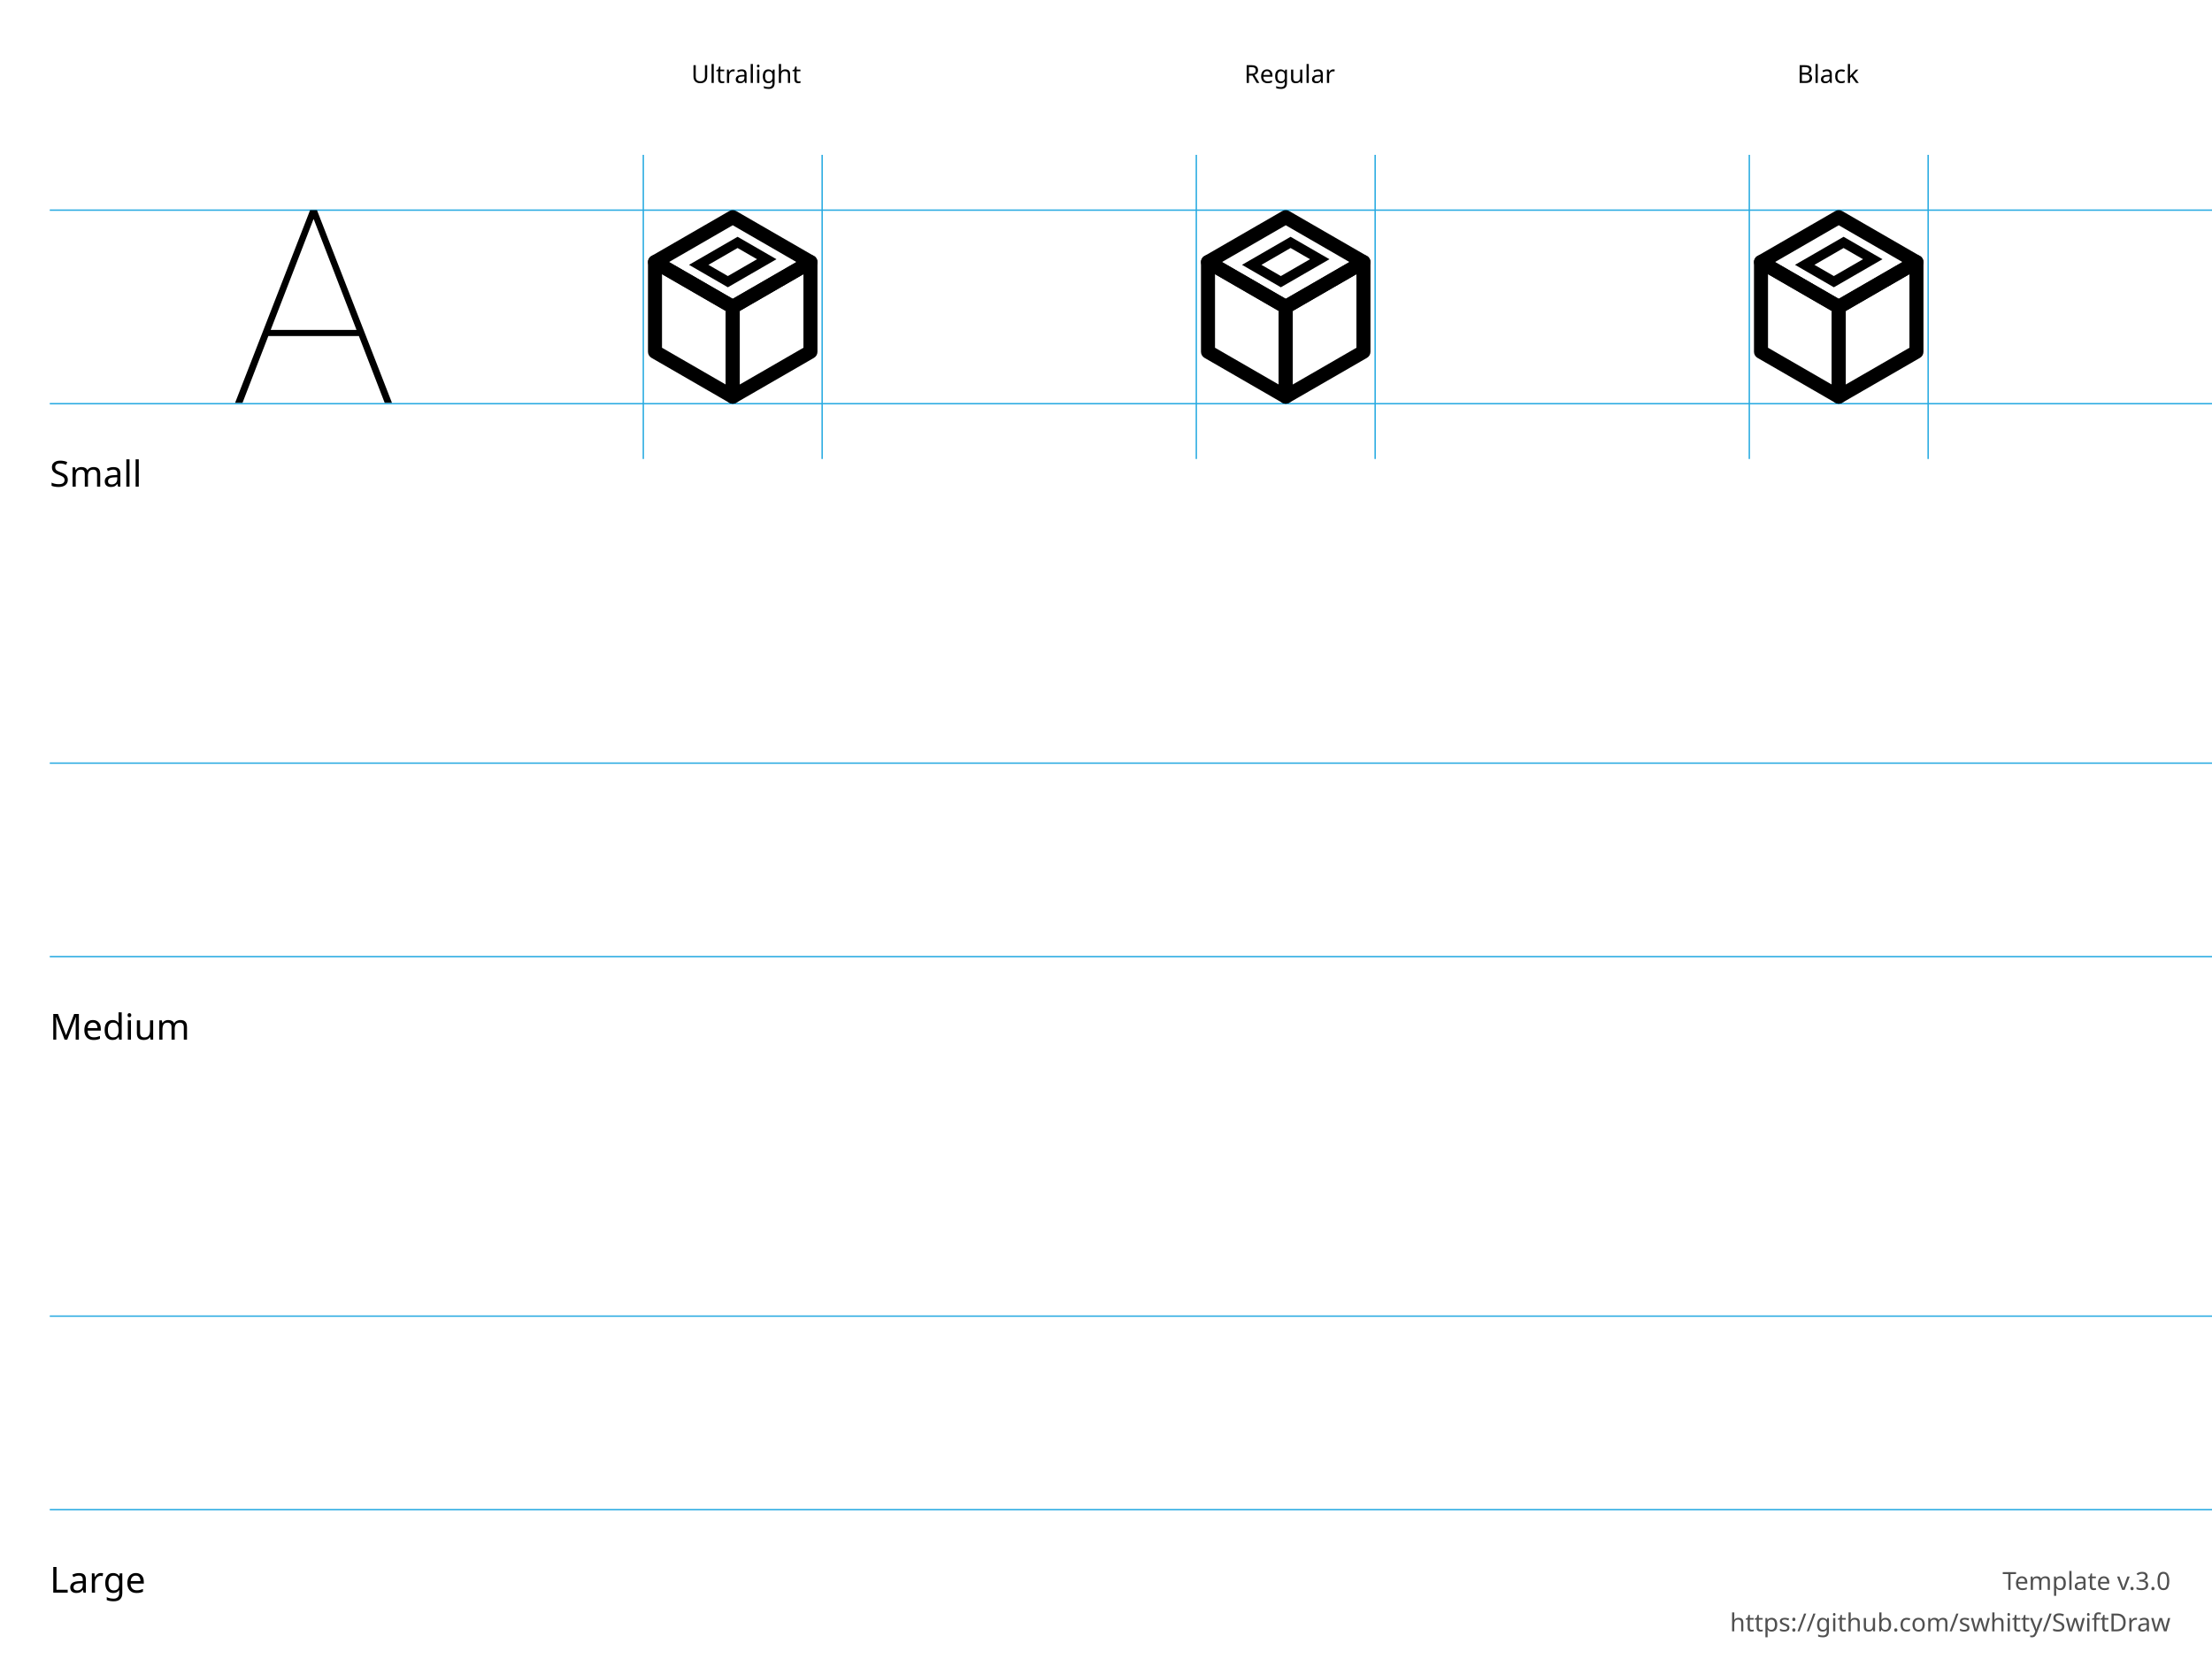
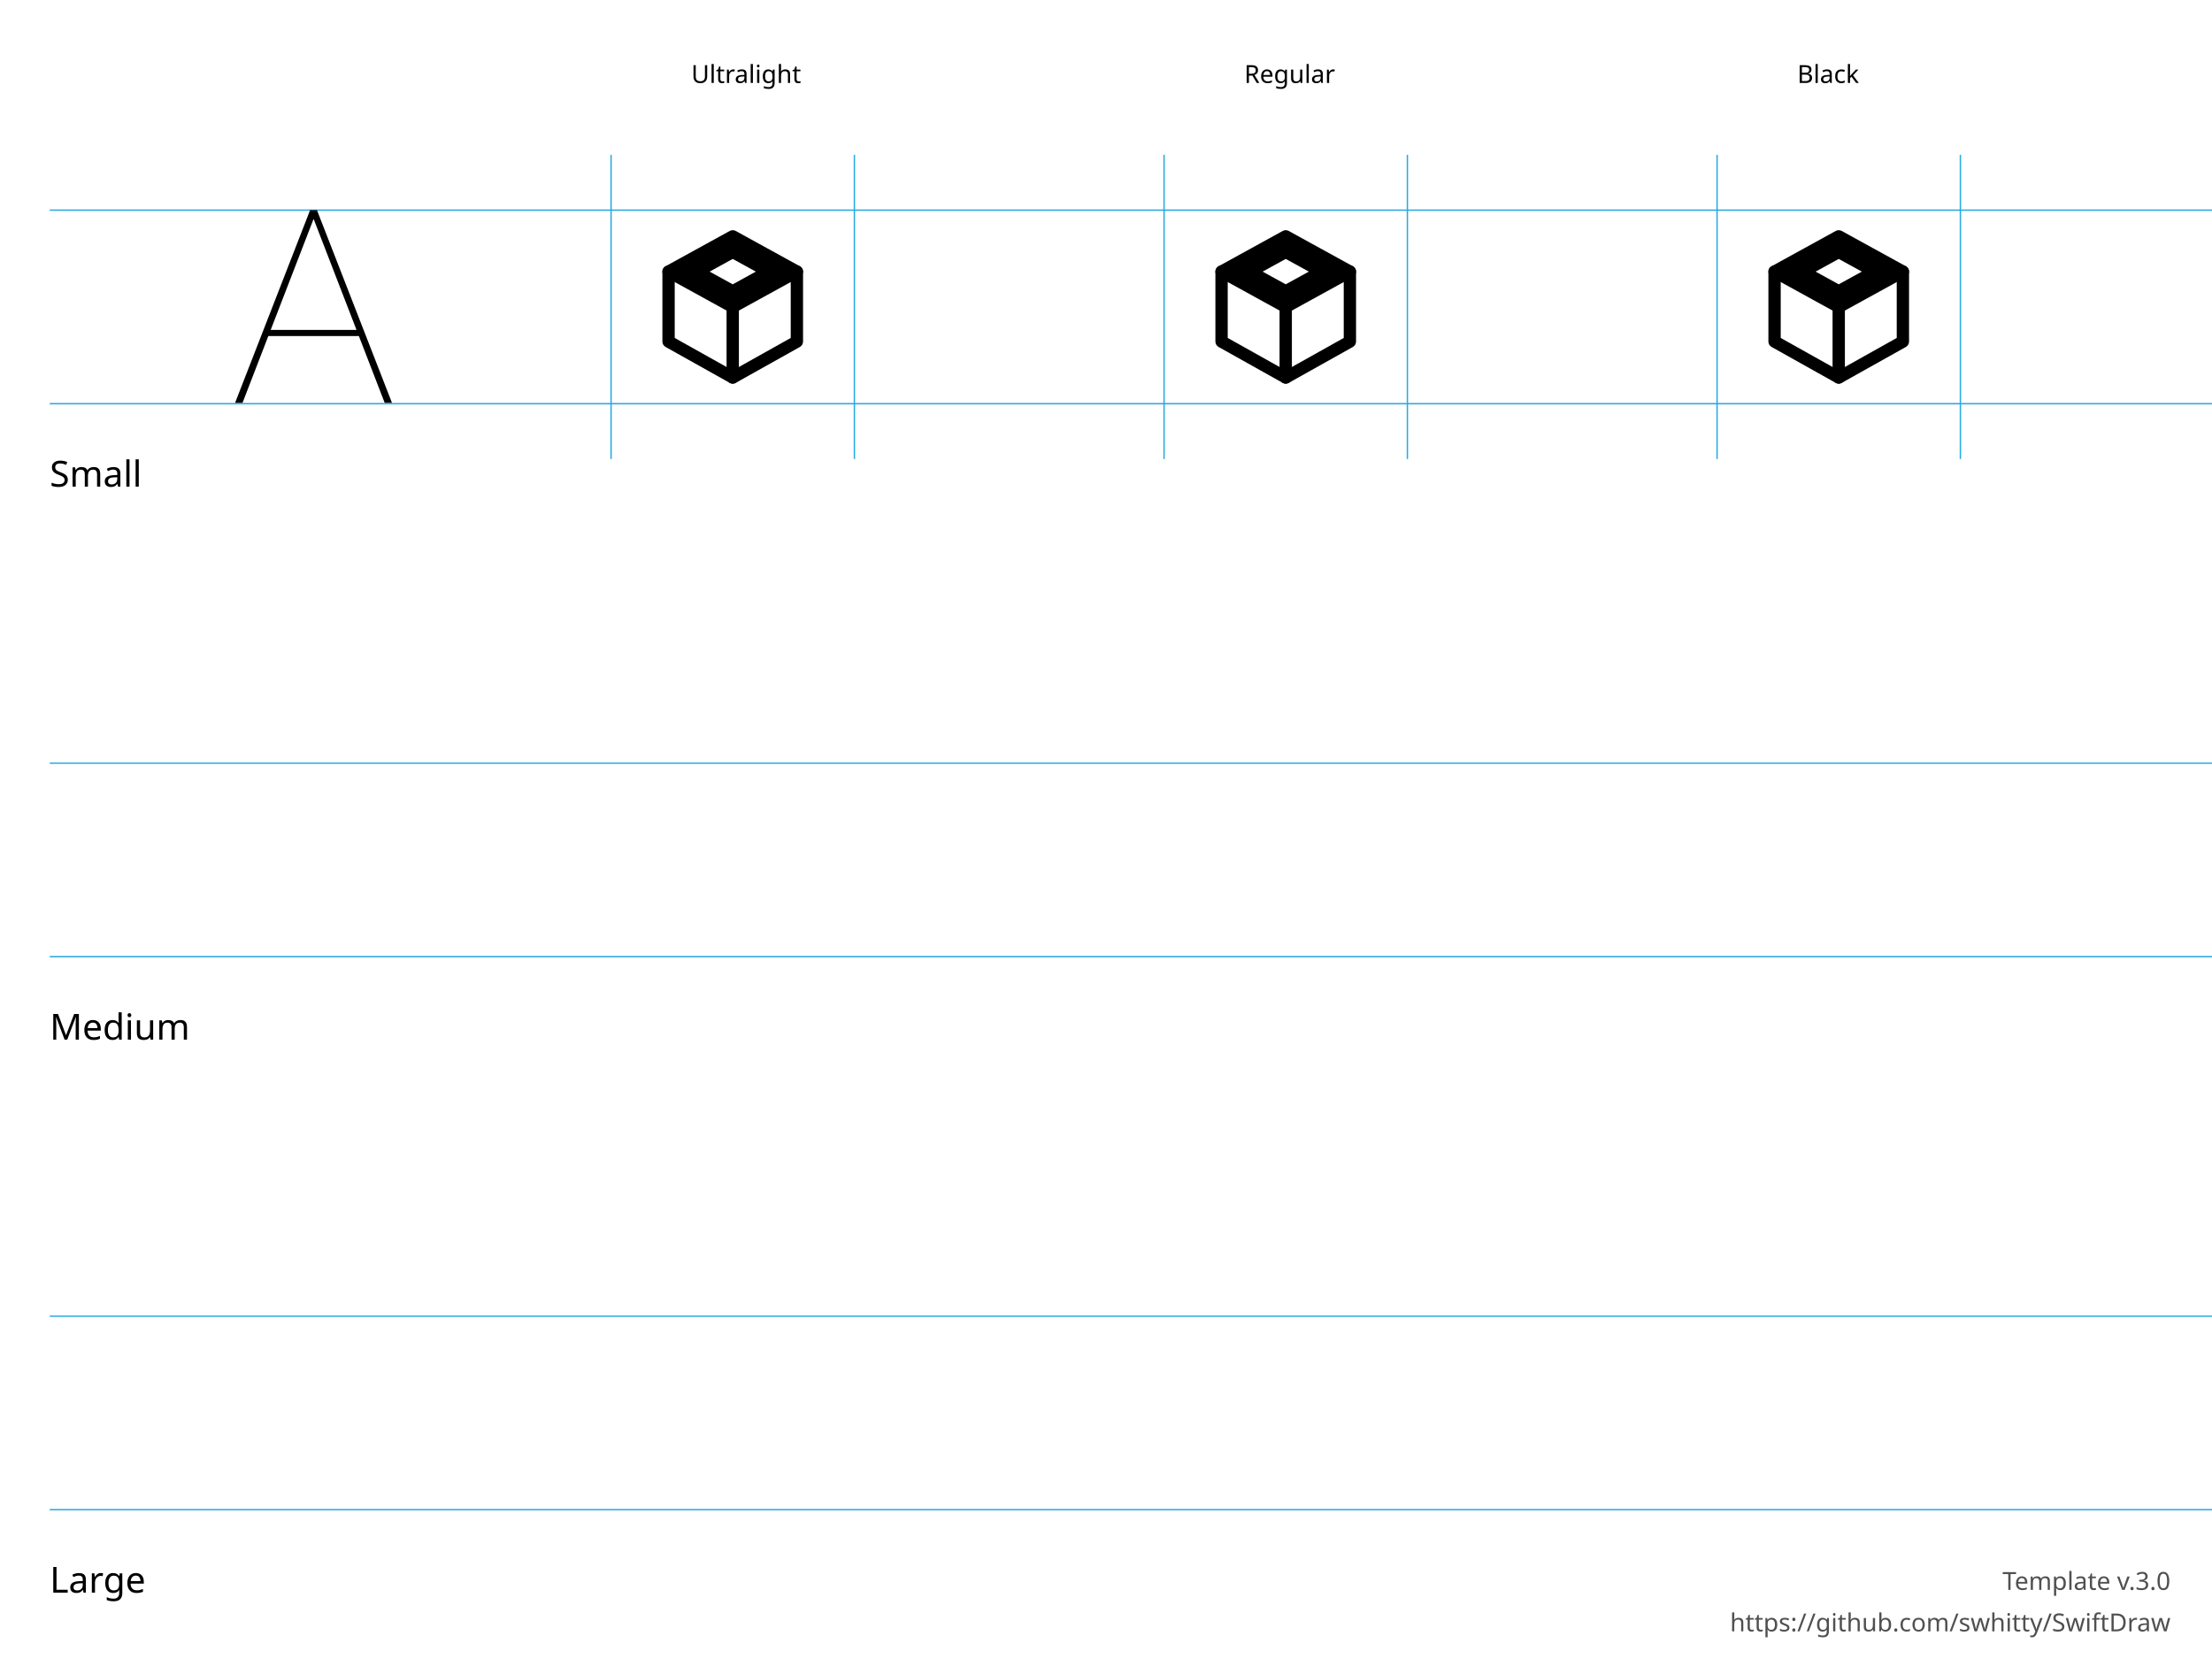
<svg xmlns="http://www.w3.org/2000/svg" height="600" width="800">
  <g id="Notes" font-family="LucidaGrande, 'Lucida Grande', sans-serif" font-size="13">
    <rect fill="white" height="600.0" width="800.0" x="0.0" y="0.0" />
    <g font-size="13">
      <text x="18.0" y="176.0">Small</text>
      <text x="18.0" y="376.0">Medium</text>
      <text x="18.0" y="576.0">Large</text>
    </g>
    <g font-size="9">
      <text x="250.0" y="30.0">Ultralight</text>
      <text x="450.0" y="30.0">Regular</text>
      <text x="650.0" y="30.0">Black</text>
      <text id="template-version" fill="#505050" text-anchor="end" x="785.0" y="575.0">Template v.3.0</text>
      <a href="https://github.com/swhitty/SwiftDraw">
        <text fill="#505050" text-anchor="end" x="785.0" y="590.0">https://github.com/swhitty/SwiftDraw</text>
      </a>
    </g>
  </g>
  <g id="Guides" stroke="rgb(39, 170, 225)" stroke-width="0.5">
    <path id="Capline-S" d="M18,76 l800,0" />
    <path id="H-reference" d="M85,145.755 L87.685,145.755 L113.369,79.287 L114.052,79.287 L114.052,76 L112.148,76 L85,145.755 Z M95.693,121.536 L130.996,121.536 L130.263,119.313 L96.474,119.313 L95.693,121.536 Z M139.15,145.755 L141.787,145.755 L114.638,76 L113.466,76 L113.466,79.287 L139.15,145.755 Z" stroke="none" transform="translate(0,0)" />
    <path id="Baseline-S" d="M18,146 l800,0" />
-     <path id="left-margin-Ultralight-S" d="M232.661,56 l0,110" />
-     <path id="right-margin-Ultralight-S" d="M297.339,56 l0,110" />
-     <path id="left-margin-Regular-S" d="M432.661,56 l0,110" />
-     <path id="right-margin-Regular-S" d="M497.339,56 l0,110" />
-     <path id="left-margin-Black-S" d="M632.661,56 l0,110" />
-     <path id="right-margin-Black-S" d="M697.339,56 l0,110" />
+     <path id="left-margin-Ultralight-S" d="M221,56 l0,110" />
+     <path id="right-margin-Ultralight-S" d="M309,56 l0,110" />
+     <path id="left-margin-Regular-S" d="M421,56 l0,110" />
+     <path id="right-margin-Regular-S" d="M509,56 l0,110" />
+     <path id="left-margin-Black-S" d="M621,56 l0,110" />
+     <path id="right-margin-Black-S" d="M709,56 l0,110" />
    <path id="Capline-M" d="M18,276 l800,0" />
    <path id="Baseline-M" d="M18,346 l800,0" />
    <path id="Capline-L" d="M18,476 l800,0" />
    <path id="Baseline-L" d="M18,546 l800,0" />
  </g>
  <g id="Symbols">
    <g id="Ultralight-S" transform="translate(0,0)">
-       <path d="M266.268,108.802 L238.156,92.571 C236.465,91.595 234.352,92.815 234.352,94.767 L234.352,127.229 C234.352,128.135 234.835,128.972 235.62,129.425 L263.732,145.656 C265.423,146.633 267.536,145.412 267.536,143.46 L267.536,110.998 C267.536,110.092 267.053,109.255 266.268,108.802 Z M263.732,113.194 L262.464,110.998 L262.464,143.46 L266.268,141.264 L238.156,125.033 L239.424,127.229 L239.424,94.767 L235.62,96.963 L263.732,113.194 Z" />
-       <path d="M266.268,113.194 L294.38,96.963 L290.576,94.767 L290.576,127.229 L291.844,125.033 L263.732,141.264 L267.536,143.46 L267.536,110.998 L266.268,113.194 Z M263.732,108.802 C262.947,109.255 262.464,110.092 262.464,110.998 L262.464,143.46 C262.464,145.412 264.577,146.633 266.268,145.656 L294.38,129.425 C295.165,128.972 295.648,128.135 295.648,127.229 L295.648,94.767 C295.648,92.815 293.535,91.595 291.844,92.571 L263.732,108.802 Z" />
-       <path d="M263.732,76.34 L235.62,92.571 C233.929,93.547 233.929,95.987 235.62,96.963 L263.732,113.194 C264.517,113.647 265.483,113.647 266.268,113.194 L294.38,96.963 C296.071,95.987 296.071,93.547 294.38,92.571 L266.268,76.34 C265.483,75.887 264.517,75.887 263.732,76.34 Z M266.268,80.732 L263.732,80.732 L291.844,96.963 L291.844,92.571 L263.732,108.802 L266.268,108.802 L238.156,92.571 L238.156,96.963 L266.268,80.732 Z" />
-       <path d="M266.757,85.637 L280.813,93.753 L263.243,103.897 L249.187,95.782 Z M266.757,89.695 L256.215,95.782 L263.243,99.839 L273.785,93.753 Z" />
+       <path d="M263.926,87.425 L287.133,100.188 L285.979,98.236 L285.979,123.532 L287.118,121.588 L263.911,134.583 L266.089,134.583 L242.882,121.588 L244.021,123.532 L244.021,98.236 L242.867,100.188 L266.074,87.425 L263.926,87.425 Z M266.074,83.521 C265.405,83.153 264.595,83.153 263.926,83.521 L240.72,96.284 C240.008,96.676 239.566,97.424 239.566,98.236 L239.566,123.532 C239.566,124.338 240.001,125.081 240.705,125.475 L263.911,138.471 C264.588,138.85 265.412,138.85 266.089,138.471 L289.295,125.475 C289.999,125.081 290.434,124.338 290.434,123.532 L290.434,98.236 C290.434,97.424 289.992,96.676 289.28,96.284 L266.074,83.521 Z" />
+       <path d="M240.72,100.188 L263.926,112.952 C264.595,113.32 265.405,113.32 266.074,112.952 L289.28,100.188 C290.358,99.596 290.752,98.241 290.159,97.163 C289.566,96.085 288.211,95.691 287.133,96.284 L263.926,109.048 L266.074,109.048 L242.867,96.284 C241.789,95.691 240.434,96.085 239.841,97.163 C239.248,98.241 239.642,99.596 240.72,100.188 Z" />
+       <path d="M262.772,111 L262.772,136.527 C262.772,137.758 263.77,138.755 265,138.755 C266.23,138.755 267.228,137.758 267.228,136.527 L267.228,111 C267.228,109.77 266.23,108.772 265,108.772 C263.77,108.772 262.772,109.77 262.772,111 Z" />
+       <path d="M265,86.75 L285.886,98.236 L265,109.725 L244.114,98.236 Z M265,93.642 L256.646,98.236 L265,102.831 L273.354,98.236 Z" />
    </g>
    <g id="Regular-S" transform="translate(0,0)">
-       <path d="M466.268,108.802 L438.156,92.571 C436.465,91.595 434.352,92.815 434.352,94.767 L434.352,127.229 C434.352,128.135 434.835,128.972 435.62,129.425 L463.732,145.656 C465.423,146.633 467.536,145.412 467.536,143.46 L467.536,110.998 C467.536,110.092 467.053,109.255 466.268,108.802 Z M463.732,113.194 L462.464,110.998 L462.464,143.46 L466.268,141.264 L438.156,125.033 L439.424,127.229 L439.424,94.767 L435.62,96.963 L463.732,113.194 Z" />
-       <path d="M466.268,113.194 L494.38,96.963 L490.576,94.767 L490.576,127.229 L491.844,125.033 L463.732,141.264 L467.536,143.46 L467.536,110.998 L466.268,113.194 Z M463.732,108.802 C462.947,109.255 462.464,110.092 462.464,110.998 L462.464,143.46 C462.464,145.412 464.577,146.633 466.268,145.656 L494.38,129.425 C495.165,128.972 495.648,128.135 495.648,127.229 L495.648,94.767 C495.648,92.815 493.535,91.595 491.844,92.571 L463.732,108.802 Z" />
-       <path d="M463.732,76.34 L435.62,92.571 C433.929,93.547 433.929,95.987 435.62,96.963 L463.732,113.194 C464.517,113.647 465.483,113.647 466.268,113.194 L494.38,96.963 C496.071,95.987 496.071,93.547 494.38,92.571 L466.268,76.34 C465.483,75.887 464.517,75.887 463.732,76.34 Z M466.268,80.732 L463.732,80.732 L491.844,96.963 L491.844,92.571 L463.732,108.802 L466.268,108.802 L438.156,92.571 L438.156,96.963 L466.268,80.732 Z" />
-       <path d="M466.757,85.637 L480.813,93.753 L463.243,103.897 L449.187,95.782 Z M466.757,89.695 L456.215,95.782 L463.243,99.839 L473.785,93.753 Z" />
+       <path d="M463.926,87.425 L487.133,100.188 L485.979,98.236 L485.979,123.532 L487.118,121.588 L463.911,134.583 L466.089,134.583 L442.882,121.588 L444.021,123.532 L444.021,98.236 L442.867,100.188 L466.074,87.425 L463.926,87.425 Z M466.074,83.521 C465.405,83.153 464.595,83.153 463.926,83.521 L440.72,96.284 C440.008,96.676 439.566,97.424 439.566,98.236 L439.566,123.532 C439.566,124.338 440.001,125.081 440.705,125.475 L463.911,138.471 C464.588,138.85 465.412,138.85 466.089,138.471 L489.295,125.475 C489.999,125.081 490.434,124.338 490.434,123.532 L490.434,98.236 C490.434,97.424 489.992,96.676 489.28,96.284 L466.074,83.521 Z" />
+       <path d="M440.72,100.188 L463.926,112.952 C464.595,113.32 465.405,113.32 466.074,112.952 L489.28,100.188 C490.358,99.596 490.752,98.241 490.159,97.163 C489.566,96.085 488.211,95.691 487.133,96.284 L463.926,109.048 L466.074,109.048 L442.867,96.284 C441.789,95.691 440.434,96.085 439.841,97.163 C439.248,98.241 439.642,99.596 440.72,100.188 Z" />
+       <path d="M462.772,111 L462.772,136.527 C462.772,137.758 463.77,138.755 465,138.755 C466.23,138.755 467.228,137.758 467.228,136.527 L467.228,111 C467.228,109.77 466.23,108.772 465,108.772 C463.77,108.772 462.772,109.77 462.772,111 Z" />
+       <path d="M465,86.75 L485.886,98.236 L465,109.725 L444.114,98.236 Z M465,93.642 L456.646,98.236 L465,102.831 L473.354,98.236 Z" />
    </g>
    <g id="Black-S" transform="translate(0,0)">
-       <path d="M666.268,108.802 L638.156,92.571 C636.465,91.595 634.352,92.815 634.352,94.767 L634.352,127.229 C634.352,128.135 634.835,128.972 635.62,129.425 L663.732,145.656 C665.423,146.633 667.536,145.412 667.536,143.46 L667.536,110.998 C667.536,110.092 667.053,109.255 666.268,108.802 Z M663.732,113.194 L662.464,110.998 L662.464,143.46 L666.268,141.264 L638.156,125.033 L639.424,127.229 L639.424,94.767 L635.62,96.963 L663.732,113.194 Z" />
-       <path d="M666.268,113.194 L694.38,96.963 L690.576,94.767 L690.576,127.229 L691.844,125.033 L663.732,141.264 L667.536,143.46 L667.536,110.998 L666.268,113.194 Z M663.732,108.802 C662.947,109.255 662.464,110.092 662.464,110.998 L662.464,143.46 C662.464,145.412 664.577,146.633 666.268,145.656 L694.38,129.425 C695.165,128.972 695.648,128.135 695.648,127.229 L695.648,94.767 C695.648,92.815 693.535,91.595 691.844,92.571 L663.732,108.802 Z" />
-       <path d="M663.732,76.34 L635.62,92.571 C633.929,93.547 633.929,95.987 635.62,96.963 L663.732,113.194 C664.517,113.647 665.483,113.647 666.268,113.194 L694.38,96.963 C696.071,95.987 696.071,93.547 694.38,92.571 L666.268,76.34 C665.483,75.887 664.517,75.887 663.732,76.34 Z M666.268,80.732 L663.732,80.732 L691.844,96.963 L691.844,92.571 L663.732,108.802 L666.268,108.802 L638.156,92.571 L638.156,96.963 L666.268,80.732 Z" />
-       <path d="M666.757,85.637 L680.813,93.753 L663.243,103.897 L649.187,95.782 Z M666.757,89.695 L656.215,95.782 L663.243,99.839 L673.785,93.753 Z" />
+       <path d="M663.926,87.425 L687.133,100.188 L685.979,98.236 L685.979,123.532 L687.118,121.588 L663.911,134.583 L666.089,134.583 L642.882,121.588 L644.021,123.532 L644.021,98.236 L642.867,100.188 L666.074,87.425 L663.926,87.425 Z M666.074,83.521 C665.405,83.153 664.595,83.153 663.926,83.521 L640.72,96.284 C640.008,96.676 639.566,97.424 639.566,98.236 L639.566,123.532 C639.566,124.338 640.001,125.081 640.705,125.475 L663.911,138.471 C664.588,138.85 665.412,138.85 666.089,138.471 L689.295,125.475 C689.999,125.081 690.434,124.338 690.434,123.532 L690.434,98.236 C690.434,97.424 689.992,96.676 689.28,96.284 L666.074,83.521 Z" />
+       <path d="M640.72,100.188 L663.926,112.952 C664.595,113.32 665.405,113.32 666.074,112.952 L689.28,100.188 C690.358,99.596 690.752,98.241 690.159,97.163 C689.566,96.085 688.211,95.691 687.133,96.284 L663.926,109.048 L666.074,109.048 L642.867,96.284 C641.789,95.691 640.434,96.085 639.841,97.163 C639.248,98.241 639.642,99.596 640.72,100.188 Z" />
+       <path d="M662.772,111 L662.772,136.527 C662.772,137.758 663.77,138.755 665,138.755 C666.23,138.755 667.228,137.758 667.228,136.527 L667.228,111 C667.228,109.77 666.23,108.772 665,108.772 C663.77,108.772 662.772,109.77 662.772,111 Z" />
+       <path d="M665,86.75 L685.886,98.236 L665,109.725 L644.114,98.236 Z M665,93.642 L656.646,98.236 L665,102.831 L673.354,98.236 Z" />
    </g>
  </g>
</svg>
